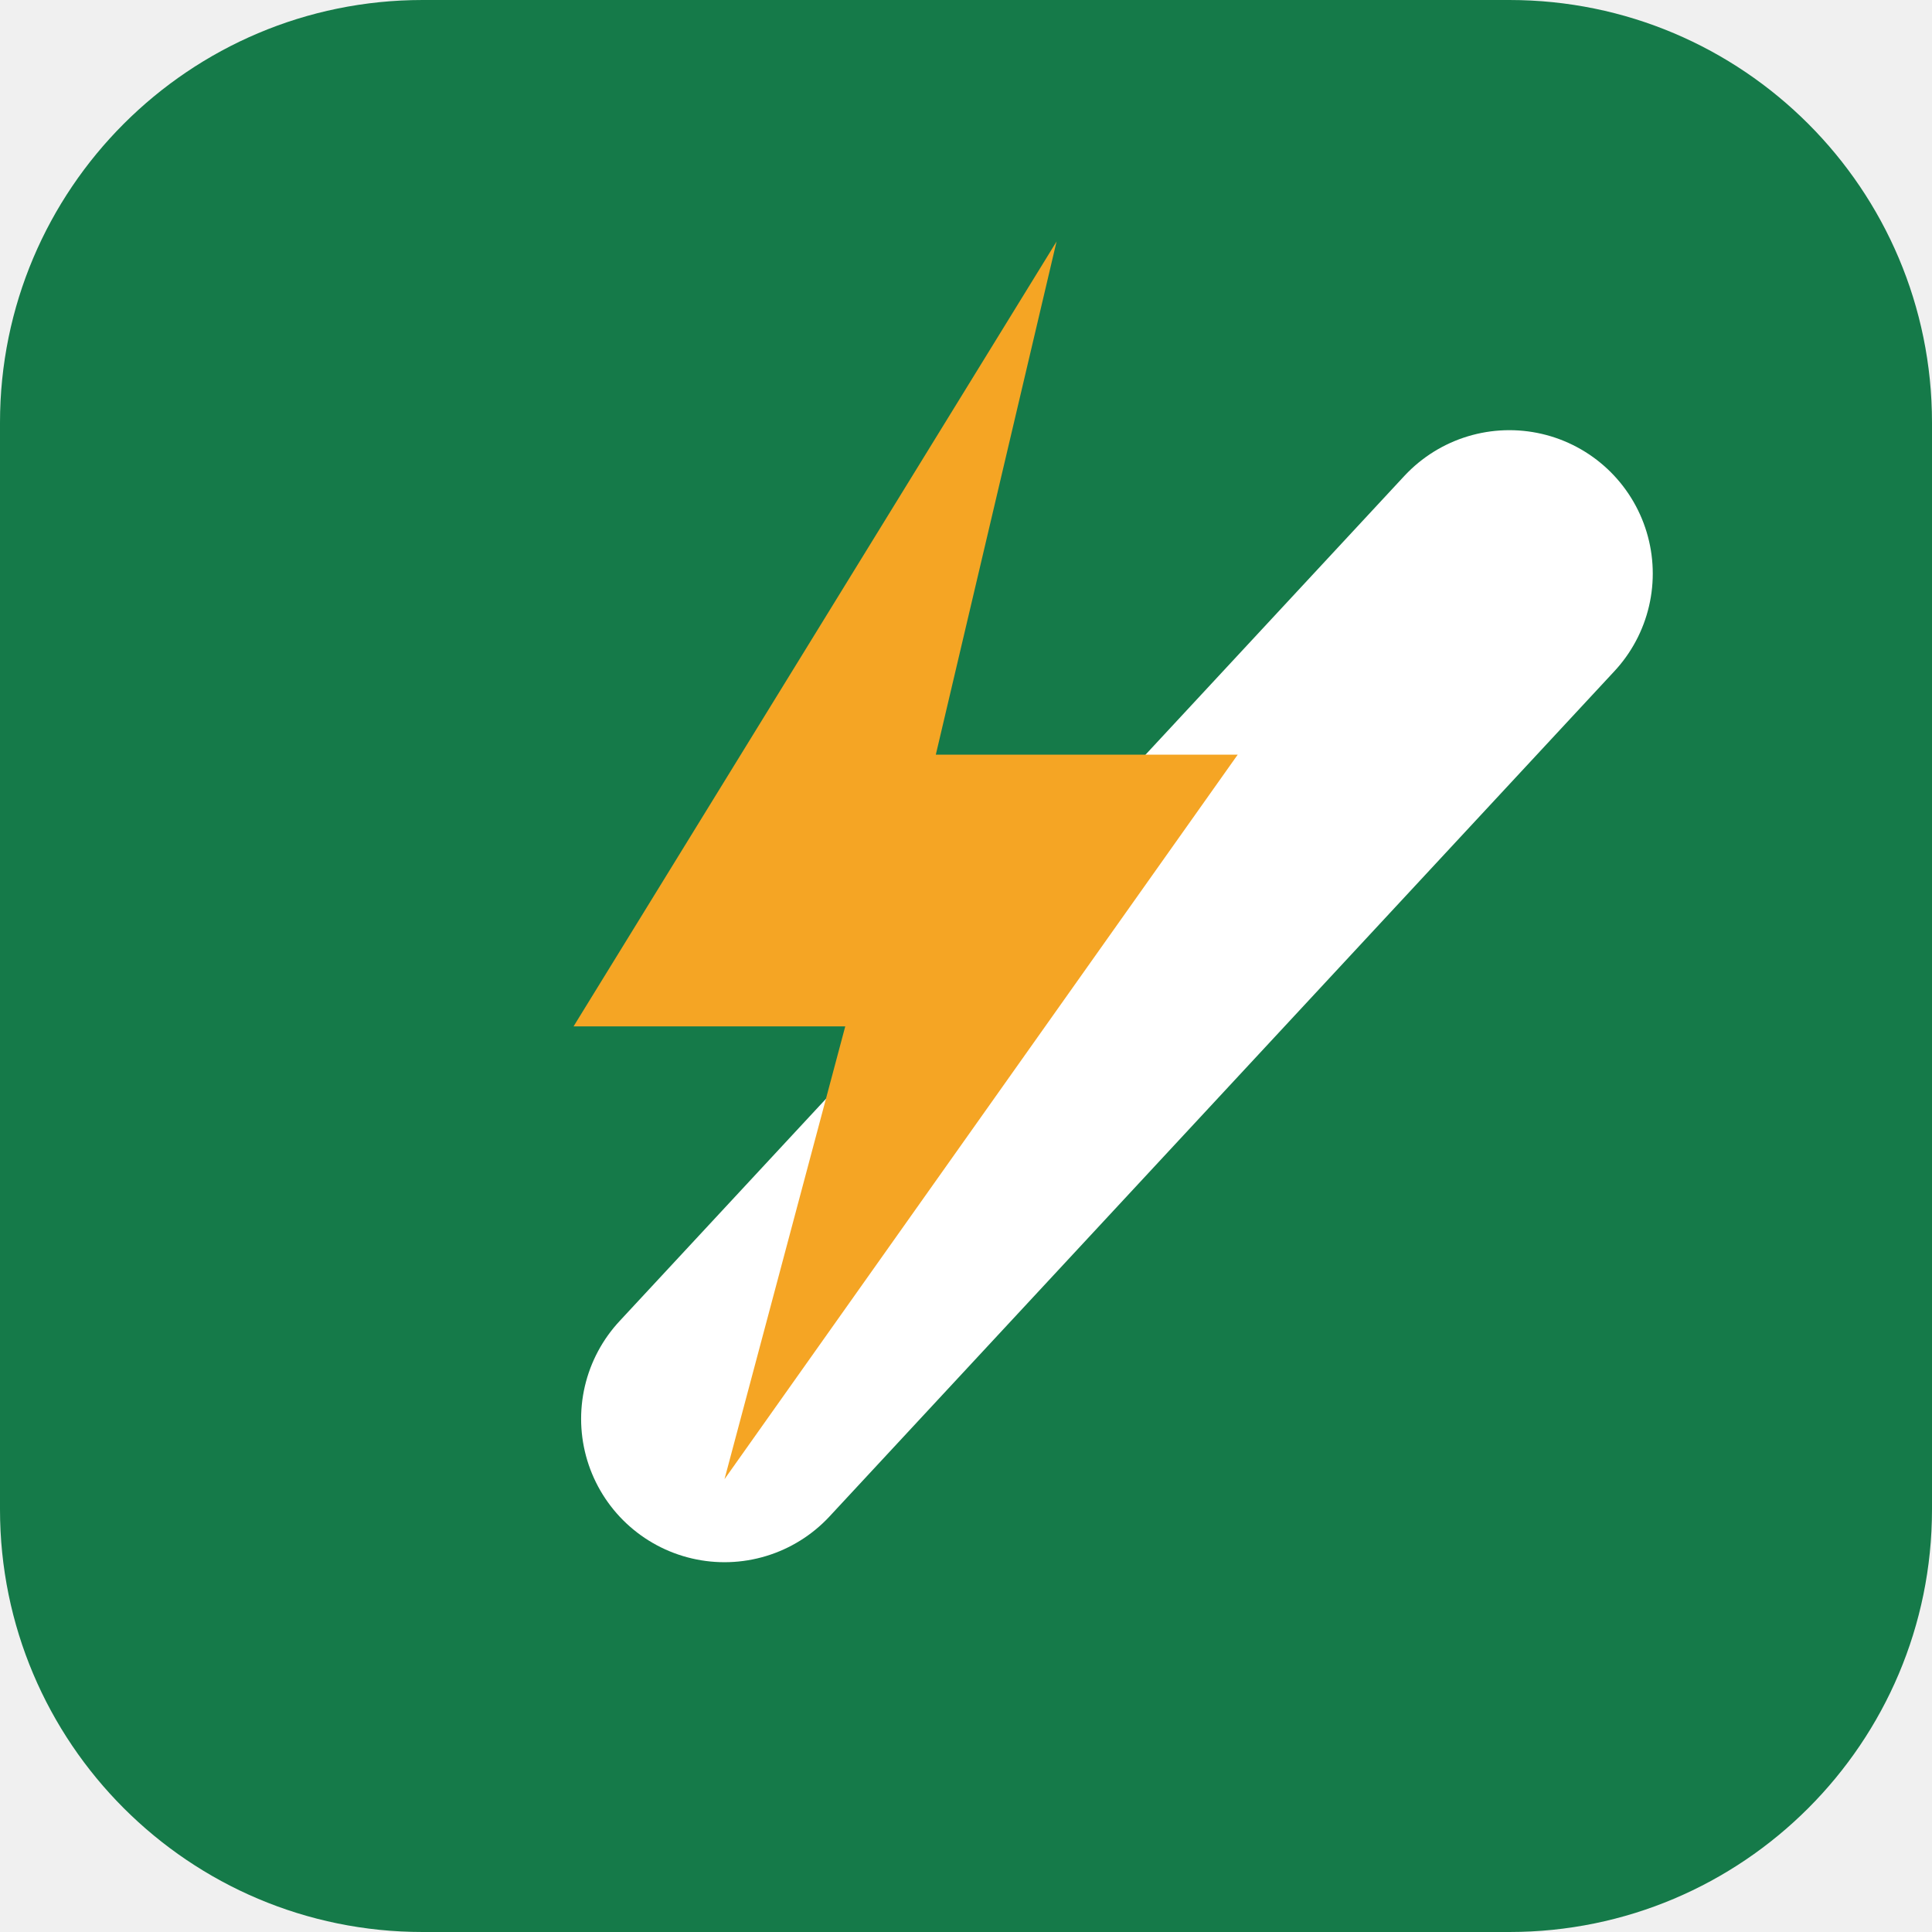
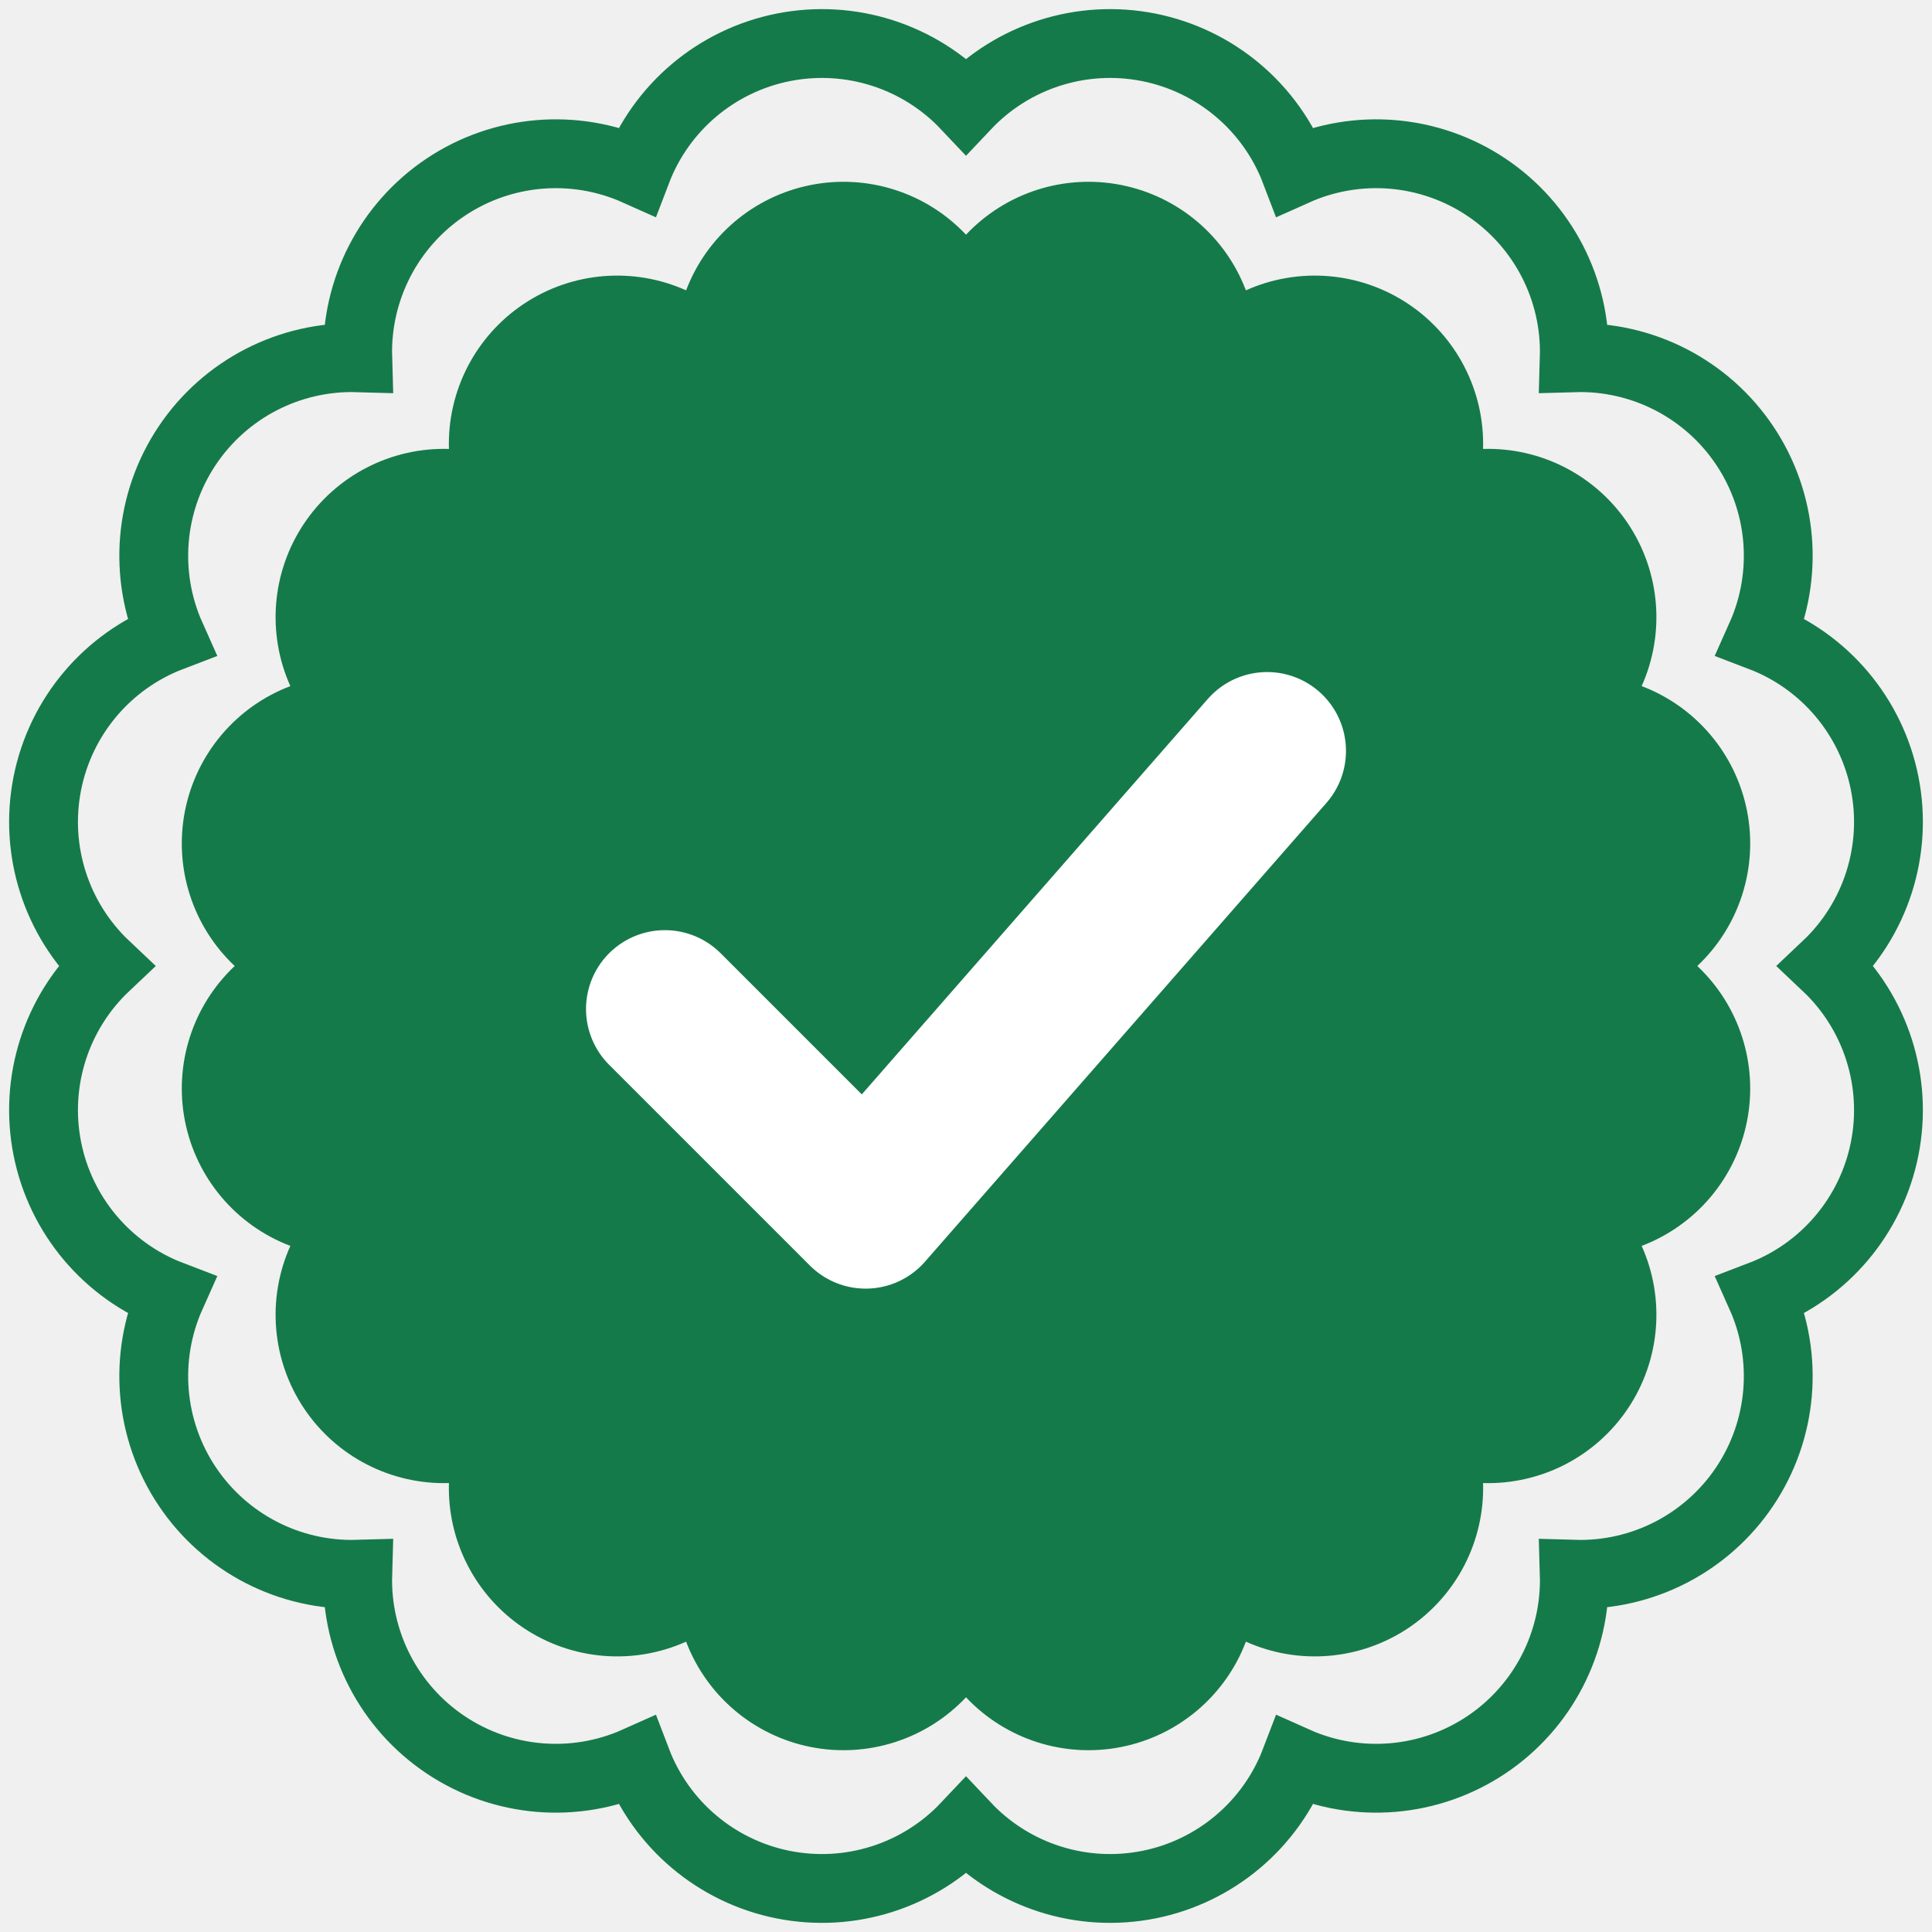
- <svg xmlns="http://www.w3.org/2000/svg" viewBox="0 0 64 64" role="img" aria-label="FieldCert icon">
-   <rect width="64" height="64" rx="14" fill="#157a49" />
-   <path d="M24 47 L50 19" fill="none" stroke="#ffffff" stroke-width="9.5" stroke-linecap="round" stroke-linejoin="round" />
-   <path d="M35 8 L19 34 L28 34 L24 49 L41 25 L31 25 Z" fill="#f5a524" />
+ <svg xmlns="http://www.w3.org/2000/svg" viewBox="0 0 64 64" role="img" aria-label="FieldCert">
+   <g transform="translate(32,32) scale(0.95) translate(-32,-32)">
+     <path d="M 32.0 2.0 A 6.91 6.91 0 0 1 43.48 4.28 A 6.91 6.91 0 0 1 53.21 10.79 A 6.91 6.91 0 0 1 59.72 20.52 A 6.91 6.91 0 0 1 62.0 32.0 A 6.91 6.91 0 0 1 59.72 43.48 A 6.91 6.91 0 0 1 53.21 53.21 A 6.91 6.91 0 0 1 43.48 59.72 A 6.91 6.91 0 0 1 32.0 62.0 A 6.91 6.91 0 0 1 20.52 59.72 A 6.91 6.91 0 0 1 10.79 53.21 A 6.91 6.91 0 0 1 4.28 43.48 A 6.91 6.91 0 0 1 2.0 32.0 A 6.91 6.91 0 0 1 4.28 20.52 A 6.91 6.91 0 0 1 10.79 10.79 A 6.91 6.91 0 0 1 20.52 4.28 A 6.91 6.91 0 0 1 32.0 2.0 Z" fill="none" stroke="#157a49" stroke-width="2.4" />
+     <path d="M 32.0 6.5 A 5.87 5.87 0 0 1 41.76 8.44 A 5.87 5.87 0 0 1 50.03 13.97 A 5.87 5.87 0 0 1 55.56 22.24 A 5.87 5.87 0 0 1 57.5 32.0 A 5.87 5.87 0 0 1 55.56 41.76 A 5.87 5.87 0 0 1 50.03 50.03 A 5.87 5.87 0 0 1 41.76 55.56 A 5.87 5.87 0 0 1 32.0 57.5 A 5.87 5.87 0 0 1 22.24 55.56 A 5.87 5.87 0 0 1 13.97 50.03 A 5.87 5.87 0 0 1 8.44 41.76 A 5.87 5.87 0 0 1 6.5 32.0 A 5.87 5.87 0 0 1 8.44 22.24 A 5.87 5.87 0 0 1 13.97 13.97 A 5.87 5.87 0 0 1 22.24 8.44 A 5.87 5.87 0 0 1 32.0 6.5 Z" fill="#157a49" />
+     <path d="M 21.5 33.5 L 28.5 40.5 L 42.5 24.5" fill="none" stroke="#fff" stroke-width="5.5" stroke-linecap="round" stroke-linejoin="round" />
+   </g>
</svg>
